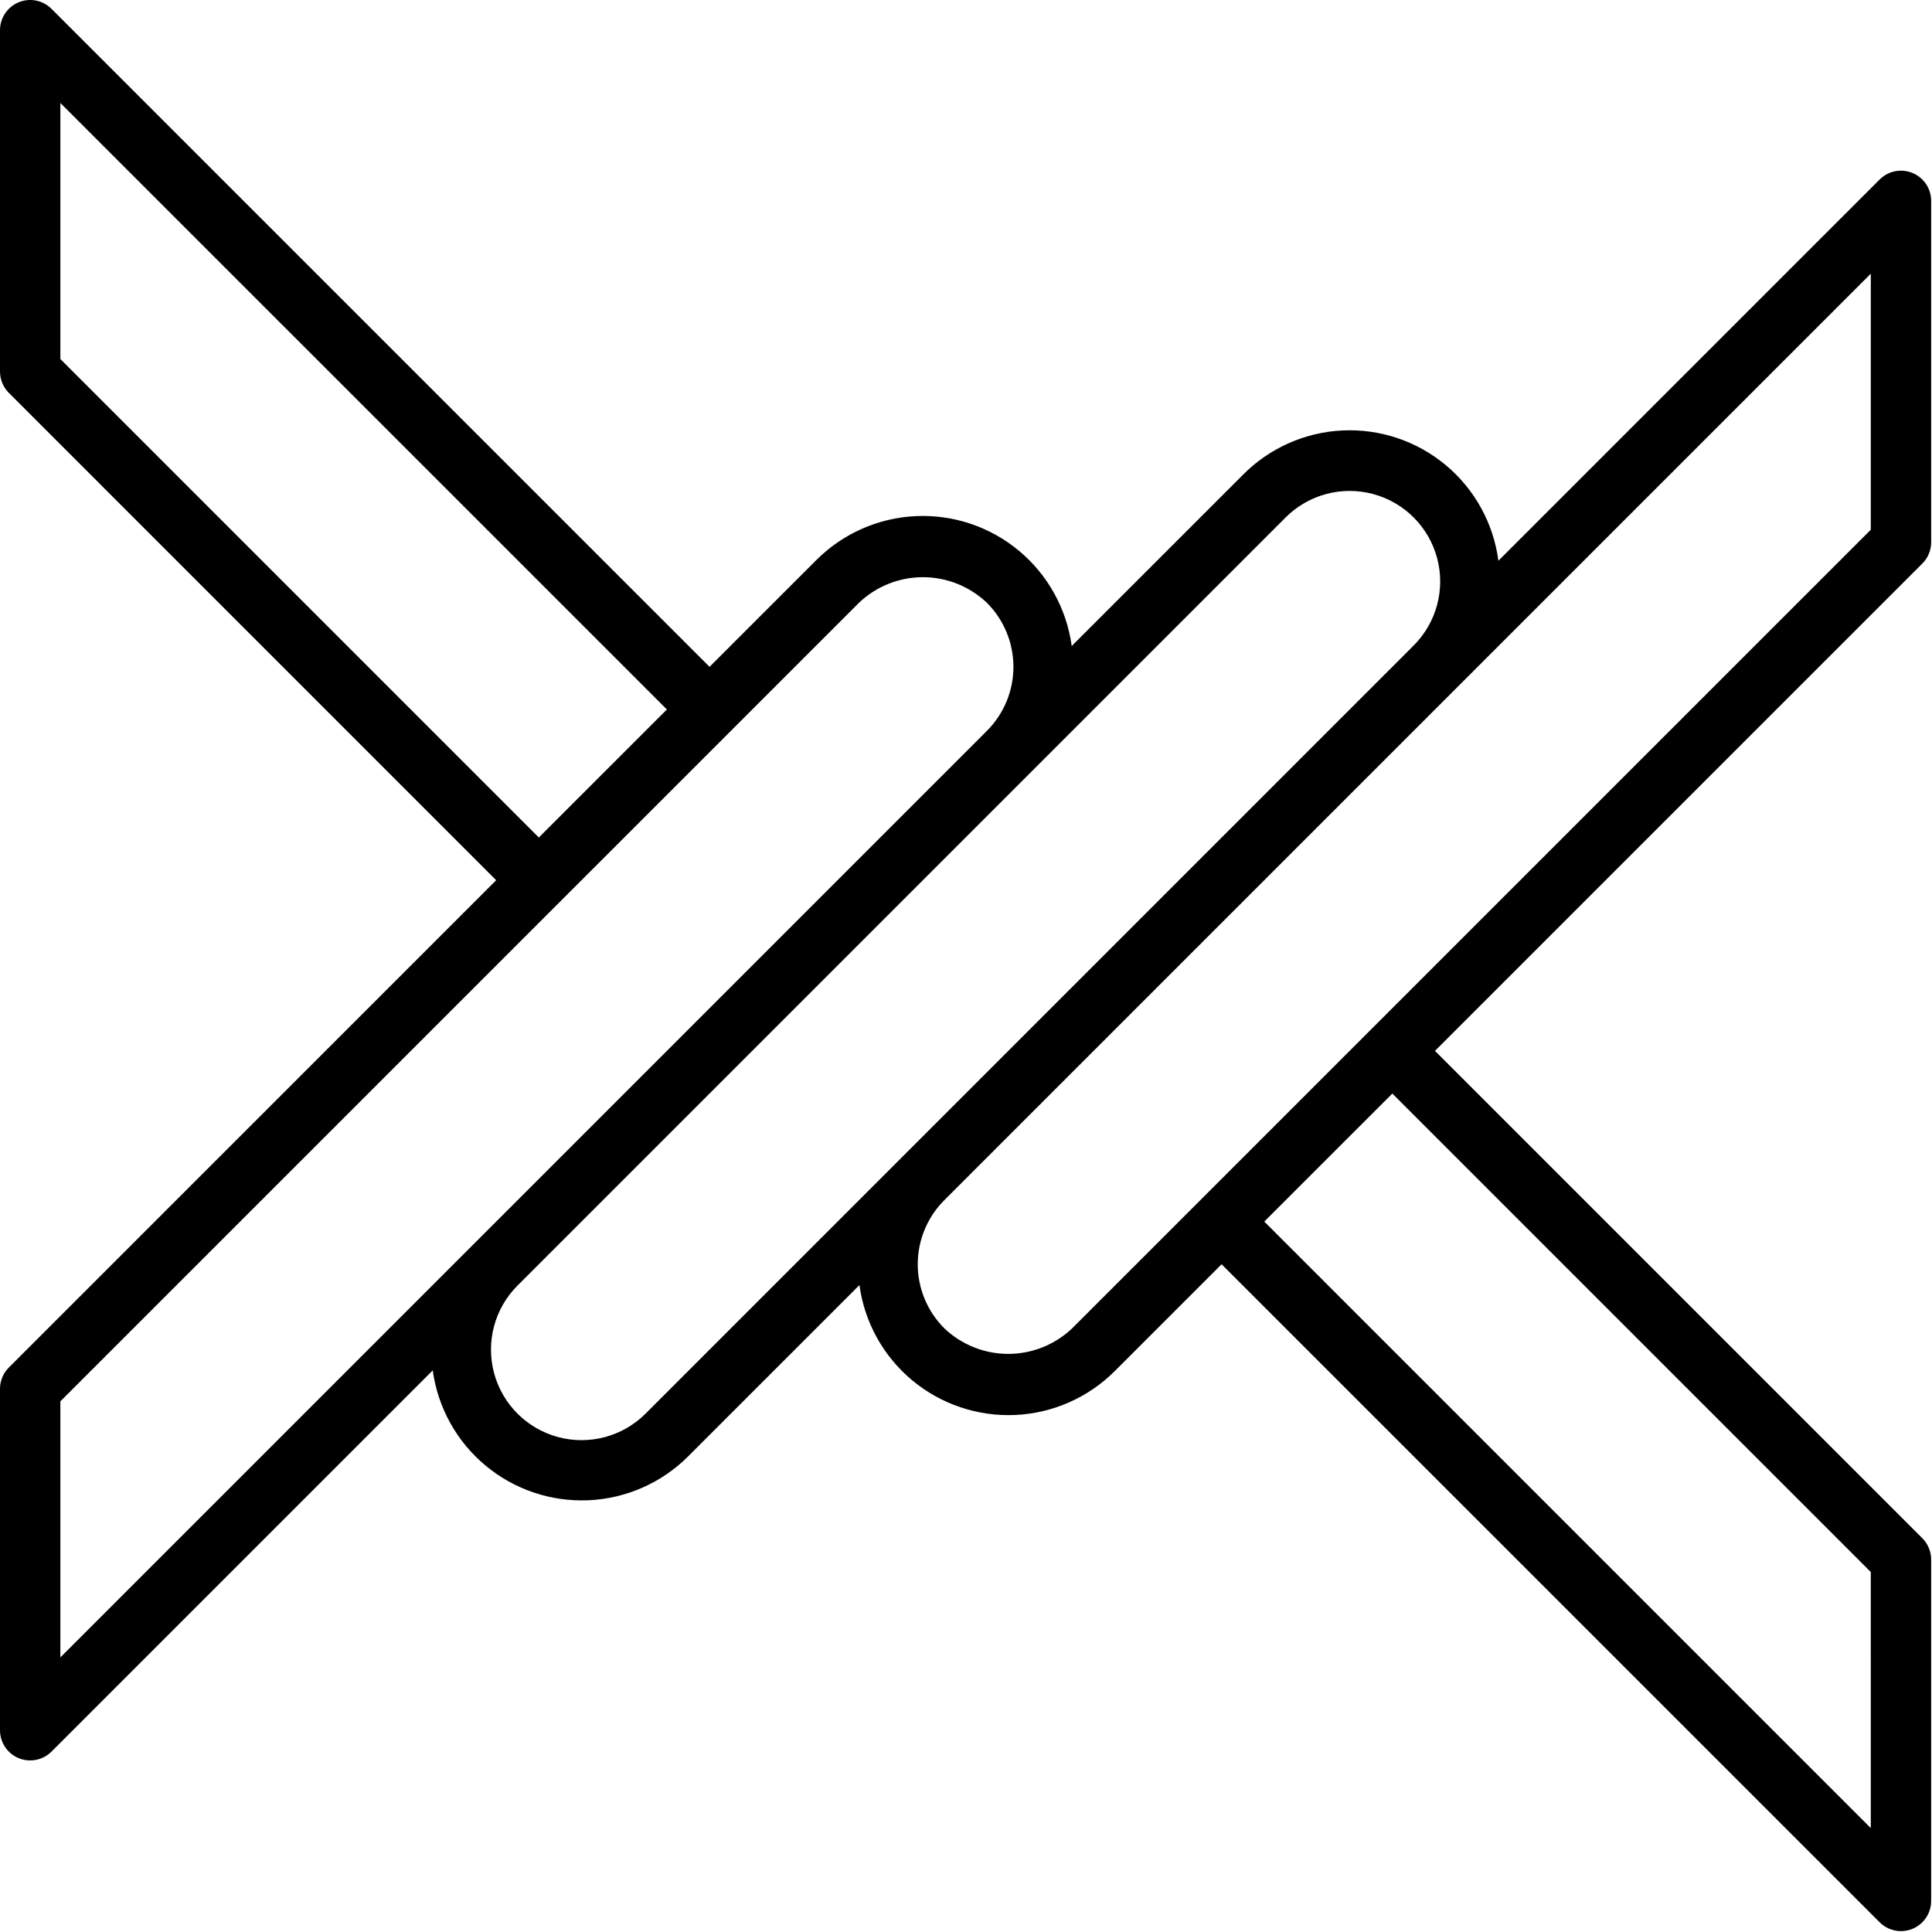
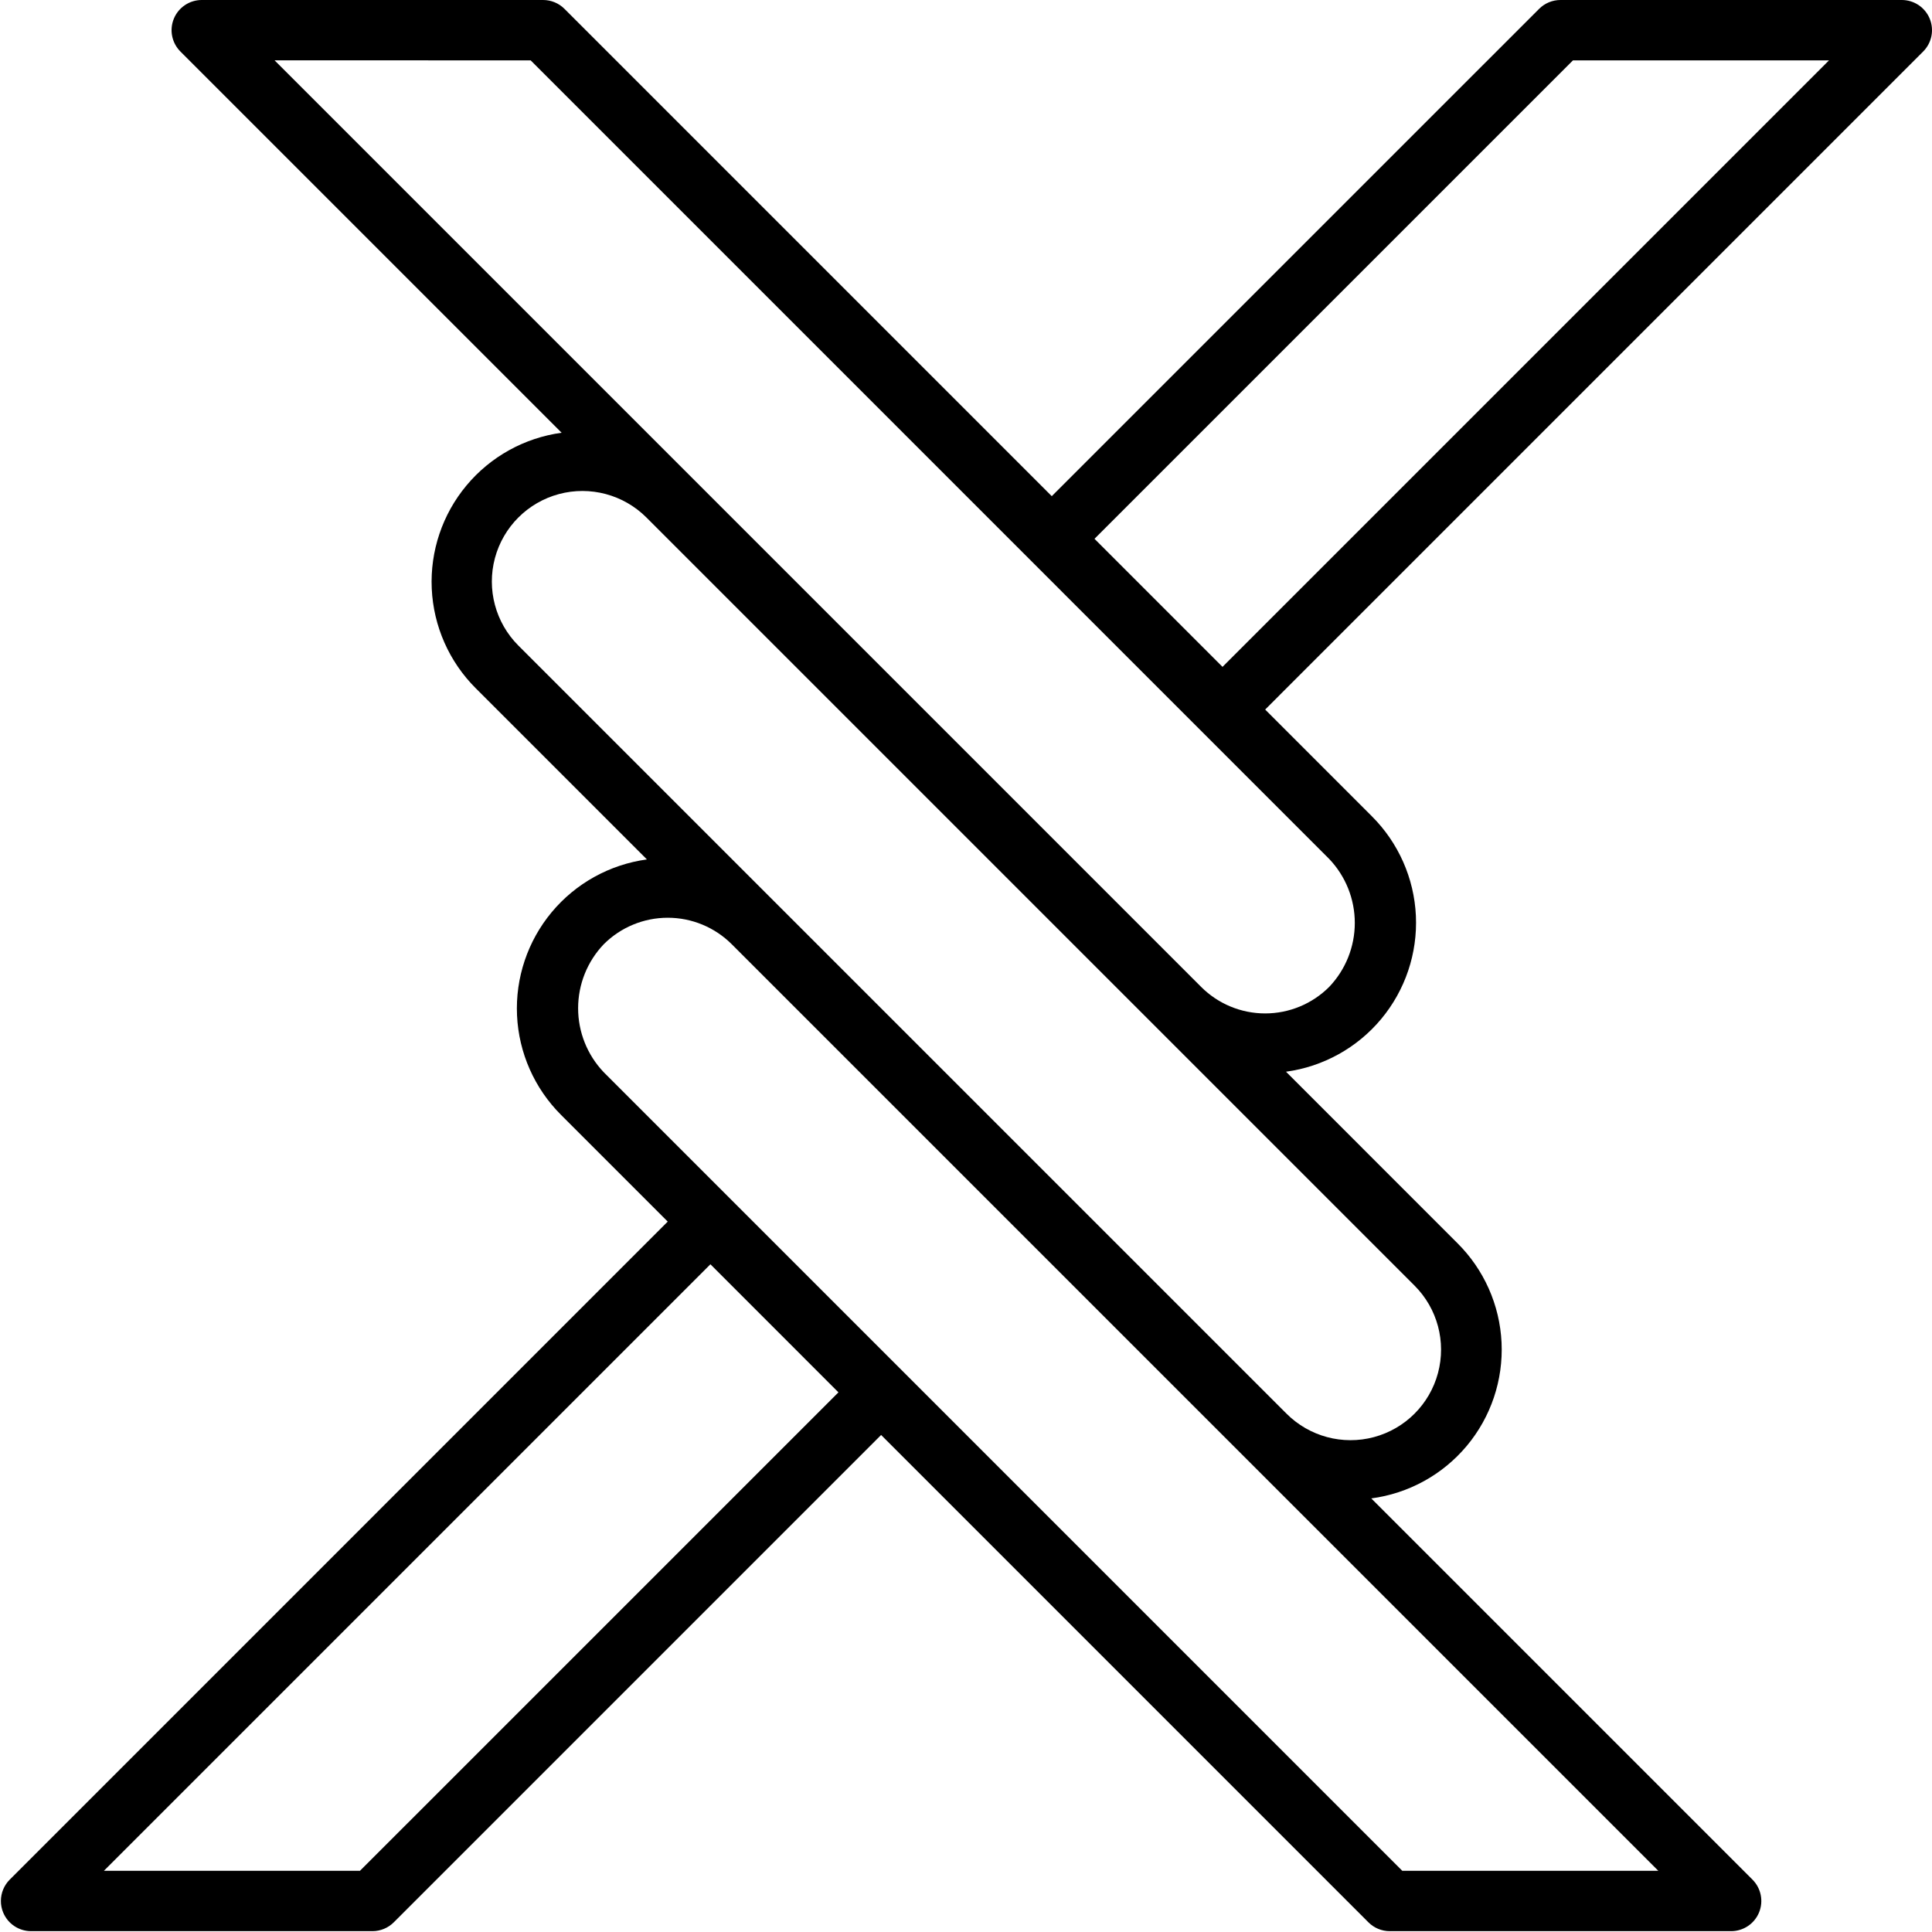
<svg xmlns="http://www.w3.org/2000/svg" viewBox="0 0 747 747" fill="none">
-   <path d="M746.671 209.652V77.657C746.671 72.938 743.827 68.683 739.468 66.881C735.108 65.074 730.093 66.074 726.754 69.407L579.354 216.807C577.453 202.386 570.203 189.203 559.037 179.87C547.875 170.542 533.615 165.744 519.083 166.432C504.551 167.12 490.807 173.24 480.573 183.583L414.375 249.776C412.417 235.391 405.141 222.25 393.985 212.959C382.823 203.662 368.594 198.88 354.083 199.552C339.578 200.224 325.849 206.302 315.594 216.588L274.343 257.828L19.917 3.415C16.578 0.082 11.562 -0.918 7.203 0.889C2.844 2.696 0 6.946 0 11.665V143.649C0 146.743 1.229 149.712 3.417 151.899L191.843 340.339L3.417 528.753C1.229 530.94 0 533.909 0 537.003V668.997C0 673.716 2.844 677.971 7.203 679.773C11.562 681.581 16.578 680.58 19.917 677.247L167.317 529.847C169.285 544.233 176.561 557.358 187.718 566.65C198.869 575.947 213.098 580.728 227.603 580.066C242.103 579.404 255.838 573.342 266.098 563.071L332.295 496.874V496.879C334.259 511.264 341.535 524.395 352.691 533.686C363.853 542.977 378.082 547.759 392.587 547.092C407.093 546.421 420.822 540.348 431.077 530.066L472.327 488.826L726.754 743.239C728.941 745.427 731.91 746.656 735.004 746.656C736.535 746.661 738.056 746.359 739.473 745.77C743.832 743.963 746.671 739.708 746.671 734.989V602.994C746.671 599.901 745.442 596.932 743.254 594.744L554.827 406.318L743.254 217.904H743.259C745.447 215.717 746.676 212.748 746.676 209.654L746.671 209.652ZM23.337 39.812L257.844 274.318L208.328 323.818L23.341 138.818L23.337 39.812ZM723.337 706.825L488.831 472.318L538.347 422.818L723.333 607.818L723.337 706.825ZM23.337 541.825L332.097 233.078C338.764 226.719 347.624 223.172 356.843 223.172C366.056 223.172 374.916 226.719 381.588 233.078C388.151 239.641 391.838 248.548 391.838 257.828C391.838 267.114 388.151 276.016 381.588 282.577L23.335 640.831L23.337 541.825ZM249.604 546.575C240.755 555.419 227.864 558.872 215.781 555.638C203.703 552.398 194.265 542.961 191.027 530.883C187.792 518.8 191.245 505.91 200.089 497.06L497.076 200.074C505.92 191.23 518.811 187.772 530.893 191.011C542.971 194.246 552.409 203.678 555.648 215.76C558.888 227.839 555.434 240.73 546.591 249.572L249.604 546.575ZM723.337 204.815L414.577 513.562C407.911 519.926 399.051 523.473 389.832 523.473C380.618 523.473 371.753 519.926 365.087 513.562C358.529 506.999 354.842 498.098 354.842 488.816C354.842 479.535 358.529 470.634 365.087 464.071L723.34 105.818L723.337 204.815Z" fill="currentColor" />
+   <g transform="rotate(90 373.5 373.5)">
+     <path d="M746.671 209.652V77.657C746.671 72.938 743.827 68.683 739.468 66.881C735.108 65.074 730.093 66.074 726.754 69.407L579.354 216.807C577.453 202.386 570.203 189.203 559.037 179.87C547.875 170.542 533.615 165.744 519.083 166.432C504.551 167.12 490.807 173.24 480.573 183.583L414.375 249.776C412.417 235.391 405.141 222.25 393.985 212.959C382.823 203.662 368.594 198.88 354.083 199.552C339.578 200.224 325.849 206.302 315.594 216.588L274.343 257.828L19.917 3.415C16.578 0.082 11.562 -0.918 7.203 0.889C2.844 2.696 0 6.946 0 11.665V143.649C0 146.743 1.229 149.712 3.417 151.899L191.843 340.339L3.417 528.753C1.229 530.94 0 533.909 0 537.003V668.997C0 673.716 2.844 677.971 7.203 679.773C11.562 681.581 16.578 680.58 19.917 677.247L167.317 529.847C169.285 544.233 176.561 557.358 187.718 566.65C198.869 575.947 213.098 580.728 227.603 580.066C242.103 579.404 255.838 573.342 266.098 563.071L332.295 496.874V496.879C334.259 511.264 341.535 524.395 352.691 533.686C363.853 542.977 378.082 547.759 392.587 547.092C407.093 546.421 420.822 540.348 431.077 530.066L472.327 488.826L726.754 743.239C728.941 745.427 731.91 746.656 735.004 746.656C736.535 746.661 738.056 746.359 739.473 745.77C743.832 743.963 746.671 739.708 746.671 734.989V602.994C746.671 599.901 745.442 596.932 743.254 594.744L554.827 406.318L743.254 217.904H743.259C745.447 215.717 746.676 212.748 746.676 209.654L746.671 209.652ZM23.337 39.812L257.844 274.318L208.328 323.818L23.341 138.818L23.337 39.812ZM723.337 706.825L488.831 472.318L538.347 422.818L723.333 607.818L723.337 706.825ZM23.337 541.825L332.097 233.078C338.764 226.719 347.624 223.172 356.843 223.172C366.056 223.172 374.916 226.719 381.588 233.078C388.151 239.641 391.838 248.548 391.838 257.828C391.838 267.114 388.151 276.016 381.588 282.577L23.335 640.831L23.337 541.825ZM249.604 546.575C240.755 555.419 227.864 558.872 215.781 555.638C203.703 552.398 194.265 542.961 191.027 530.883C187.792 518.8 191.245 505.91 200.089 497.06L497.076 200.074C505.92 191.23 518.811 187.772 530.893 191.011C542.971 194.246 552.409 203.678 555.648 215.76C558.888 227.839 555.434 240.73 546.591 249.572L249.604 546.575ZM723.337 204.815L414.577 513.562C407.911 519.926 399.051 523.473 389.832 523.473C380.618 523.473 371.753 519.926 365.087 513.562C358.529 506.999 354.842 498.098 354.842 488.816C354.842 479.535 358.529 470.634 365.087 464.071L723.34 105.818L723.337 204.815Z" fill="currentColor" />
+   </g>
</svg>
